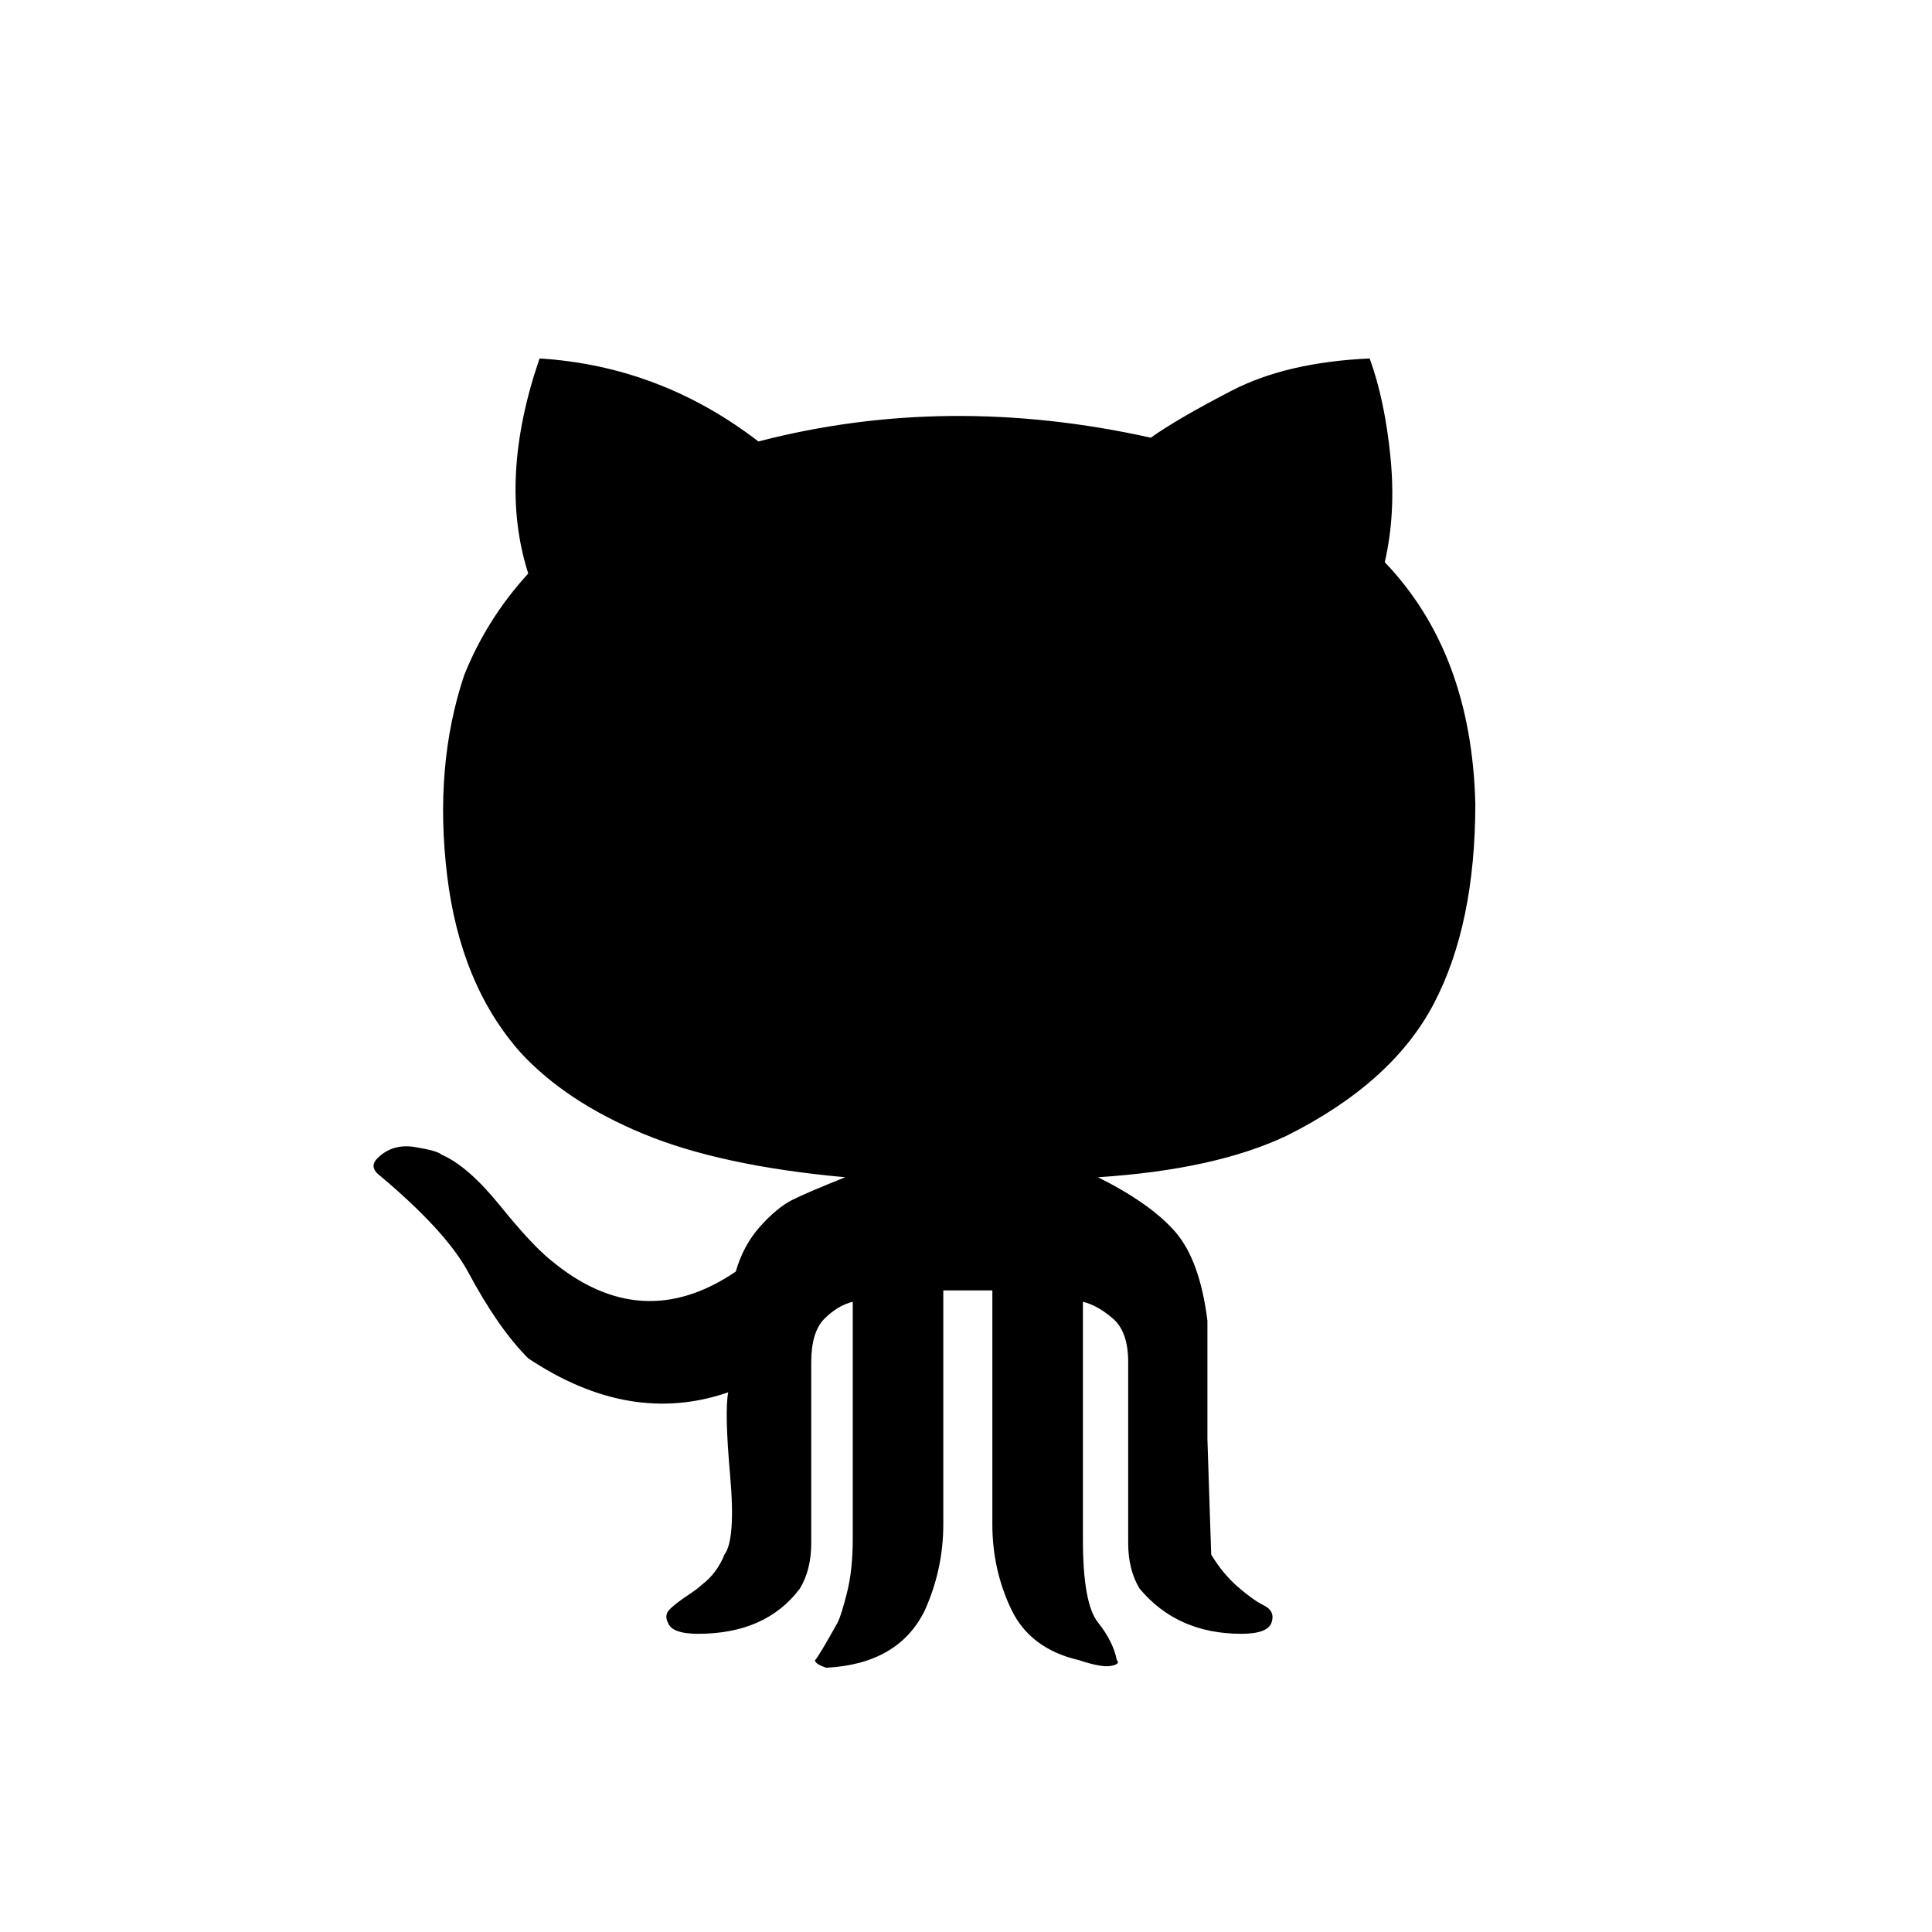
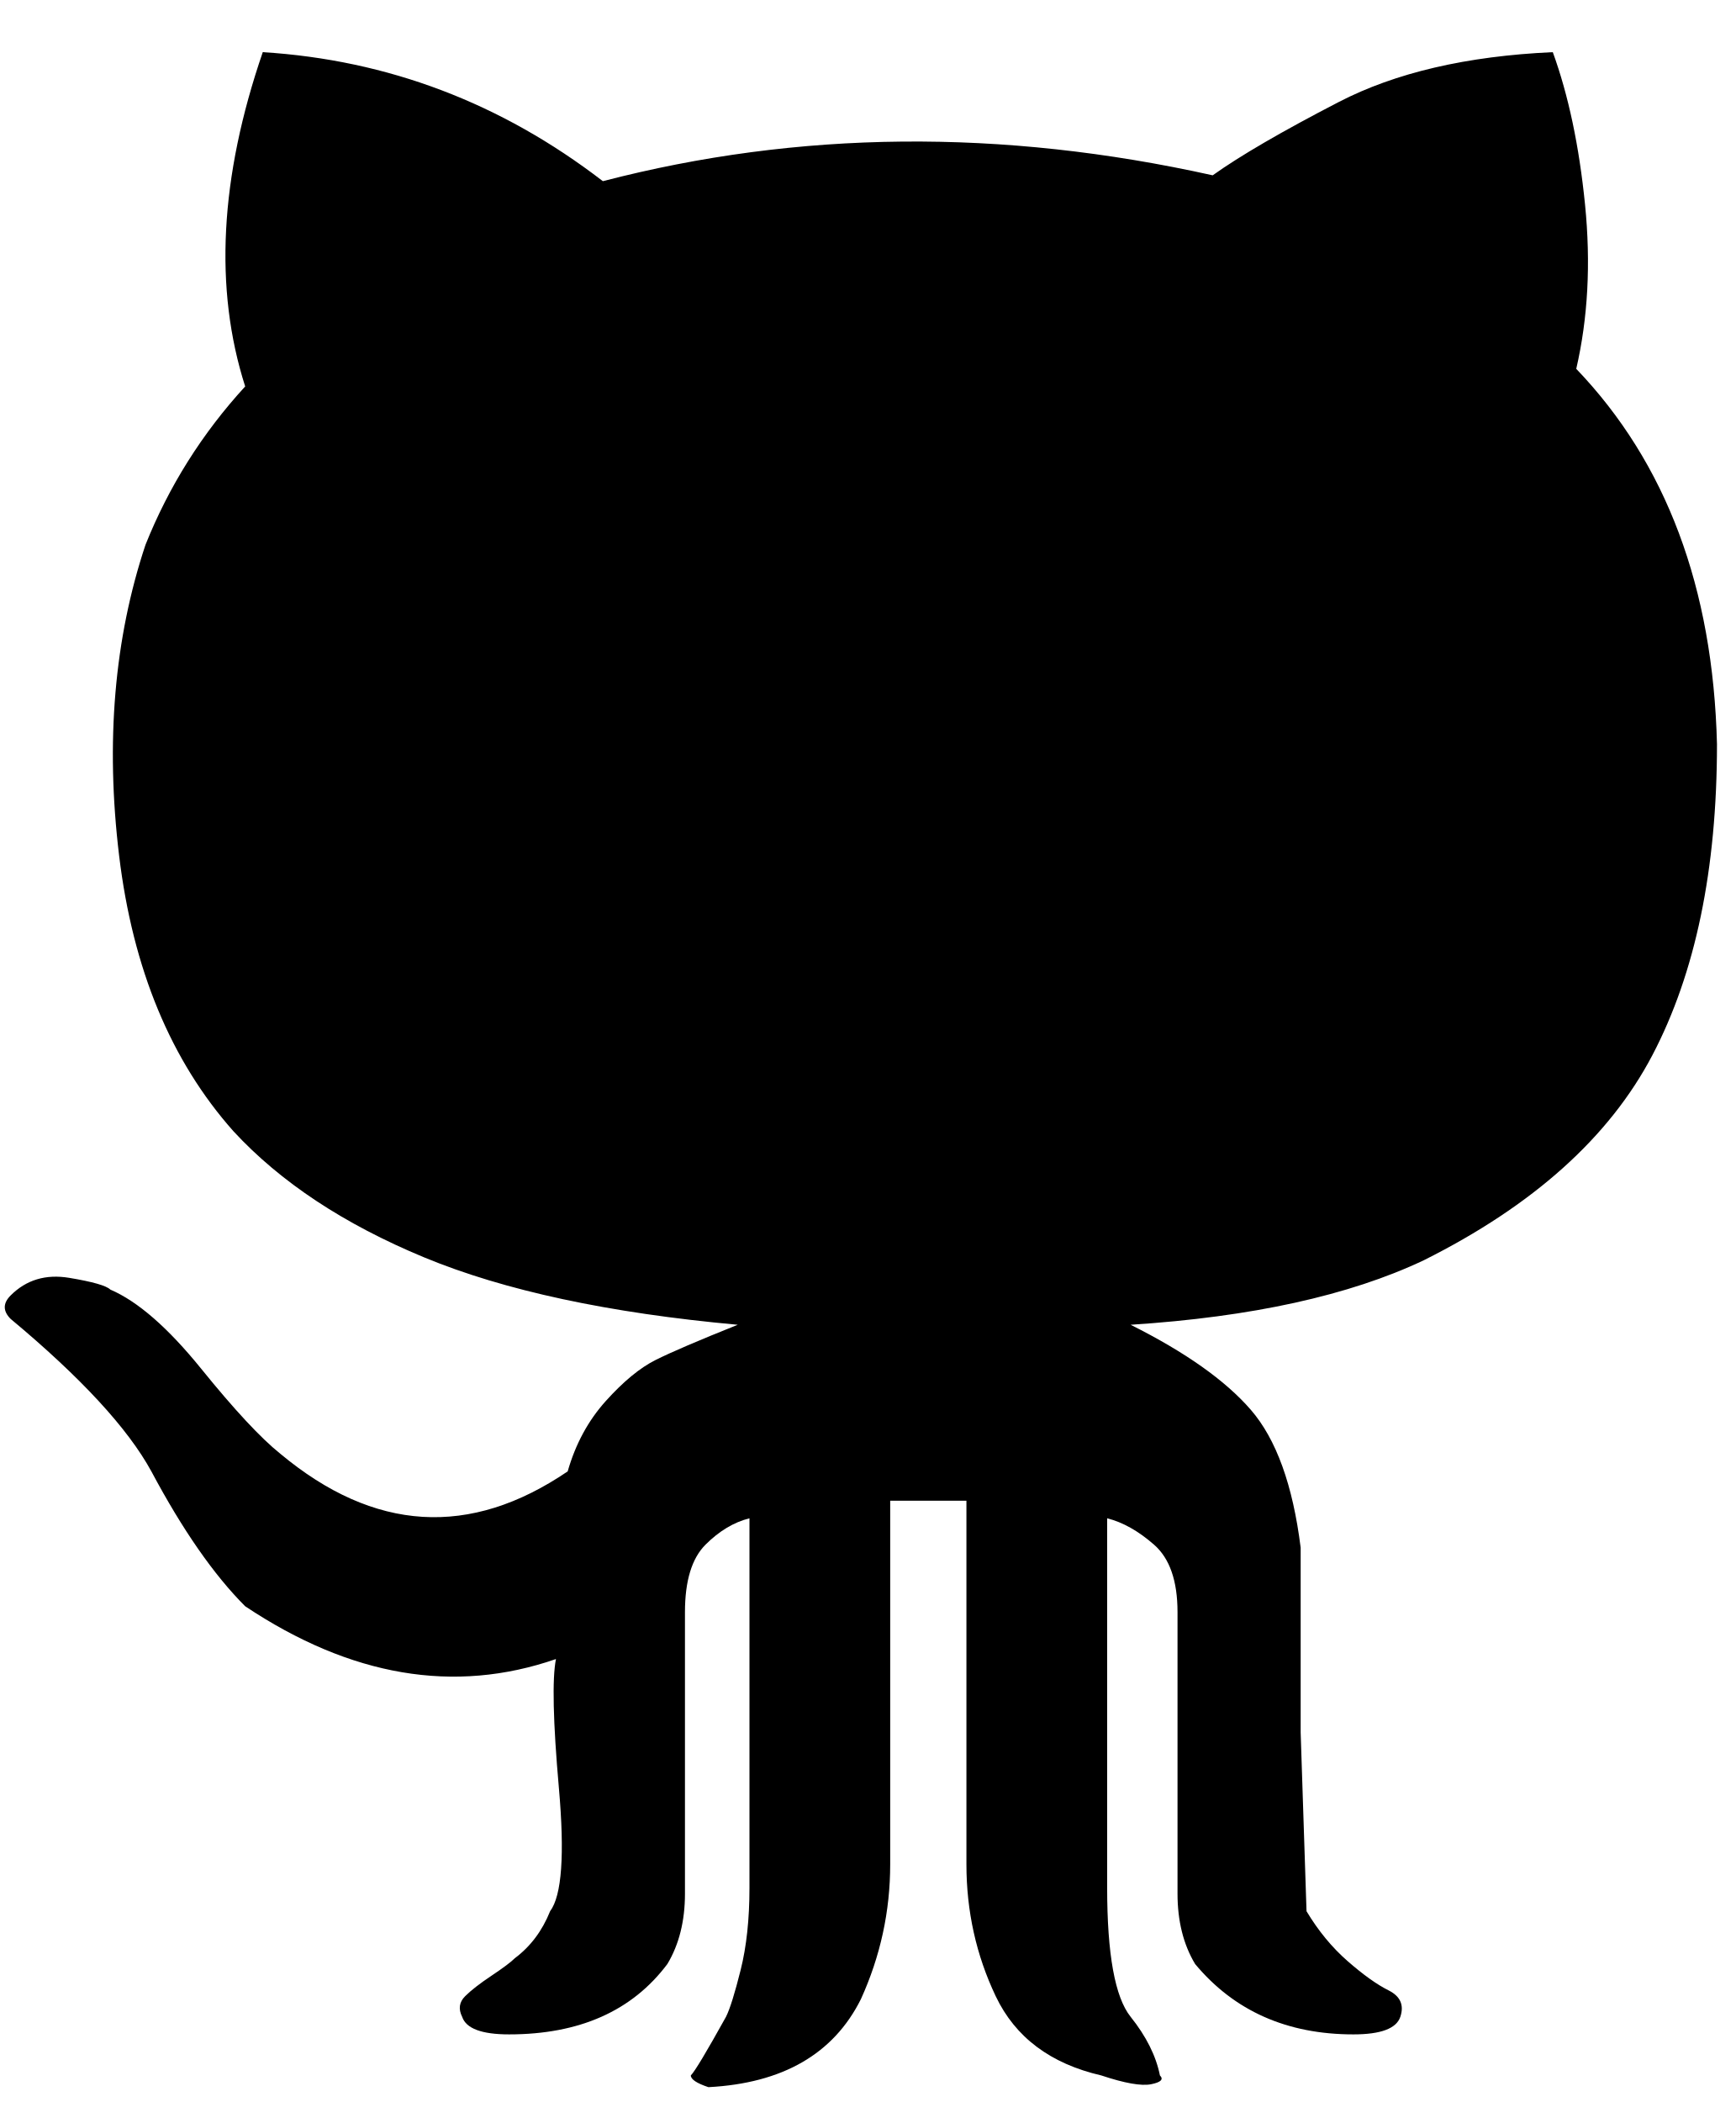
- <svg xmlns="http://www.w3.org/2000/svg" height="1000" width="1000" id="svg2" version="1.1">
+ <svg xmlns="http://www.w3.org/2000/svg" height="700" width="578" id="svg2" version="1.1">
  <defs id="defs8" />
-   <path d="m 195.3,607.383 c -2.604,-2.604 -2.604,-5.208 0,-7.812 5.208,-5.208 11.718,-7.161 19.53,-5.859 7.812,1.302 12.369,2.604 13.671,3.906 9.114,3.906 19.204,12.695 30.271,26.366 11.067,13.671 19.855,23.111 26.366,28.319 31.248,26.04 63.147,27.993 95.697,5.859 2.604,-9.114 6.835,-16.926 12.694,-23.436 5.859,-6.51 11.392,-11.067 16.601,-13.671 5.209,-2.604 14.323,-6.51 27.342,-11.718 -42.966,-3.906 -77.795,-11.393 -104.486,-22.46 -26.691,-11.067 -47.849,-25.064 -63.473,-41.989 -20.832,-23.436 -33.527,-54.033 -38.084,-91.791 -4.557,-37.758 -1.628,-72.261 8.789,-103.509 7.812,-19.53 18.879,-37.107 33.201,-52.731 -10.416,-32.55 -8.463,-69.657 5.859,-111.321 41.664,2.604 79.422,16.926 113.274,42.966 65.1,-16.926 132.804,-17.577 203.112,-1.953 9.114,-6.51 23.11,-14.648 41.989,-24.413 18.879,-9.765 42.64,-15.299 71.285,-16.601 5.208,14.322 8.789,31.248 10.742,50.778 1.953,19.53 0.977,37.758 -2.929,54.684 29.946,31.248 45.57,72.912 46.872,124.992 0,41.664 -7.161,76.167 -21.483,103.509 -14.322,27.342 -39.711,50.127 -76.167,68.355 -24.738,11.718 -57.288,18.879 -97.65,21.483 18.228,9.114 31.574,18.554 40.037,28.319 8.463,9.765 13.997,25.064 16.601,45.895 l 0,61.52 1.953,59.567 c 3.906,6.51 8.463,12.044 13.671,16.601 5.208,4.557 9.765,7.812 13.671,9.765 3.906,1.953 5.208,4.882 3.906,8.789 -1.302,3.907 -6.51,5.86 -15.624,5.859 -22.134,0 -39.711,-7.812 -52.731,-23.436 -3.906,-6.51 -5.859,-14.322 -5.859,-23.436 l 0,-93.744 c 0,-10.416 -2.604,-17.903 -7.812,-22.46 -5.208,-4.557 -10.416,-7.487 -15.624,-8.789 l 0,123.039 c 0,22.134 2.604,36.456 7.812,42.966 5.208,6.51 8.463,13.02 9.765,19.53 1.302,1.302 0.326,2.278 -2.929,2.929 -3.255,0.651 -8.788,-0.326 -16.601,-2.929 -16.926,-3.906 -28.644,-12.695 -35.154,-26.366 -6.51,-13.671 -9.765,-28.319 -9.765,-43.943 l 0,-121.086 -25.389,0 0,121.086 c 0,15.624 -3.255,30.597 -9.765,44.919 -9.114,18.228 -26.04,27.993 -50.778,29.295 -3.906,-1.302 -5.859,-2.604 -5.859,-3.906 1.302,-1.302 5.208,-7.812 11.718,-19.53 1.302,-2.604 2.93,-7.812 4.883,-15.624 1.953,-7.812 2.93,-16.926 2.929,-27.342 l 0,-123.039 c -5.208,1.302 -10.091,4.232 -14.648,8.789 -4.557,4.557 -6.836,12.044 -6.836,22.46 l 0,93.744 c 0,9.114 -1.953,16.926 -5.859,23.436 -11.718,15.624 -29.295,23.436 -52.731,23.436 -9.114,0 -14.322,-1.953 -15.624,-5.859 -1.302,-2.604 -0.976,-4.883 0.977,-6.836 1.953,-1.953 4.883,-4.232 8.789,-6.836 3.906,-2.604 6.51,-4.557 7.812,-5.859 5.208,-3.906 9.114,-9.114 11.718,-15.624 3.906,-5.208 4.882,-18.879 2.929,-41.013 -1.953,-22.134 -2.279,-36.456 -0.977,-42.966 -33.852,11.718 -68.355,5.859 -103.509,-17.577 -10.416,-10.416 -20.832,-25.389 -31.248,-44.919 -7.812,-14.322 -23.436,-31.248 -46.872,-50.778 z" id="path4" />
+   <path d="m 3.542,439.216 c -2.604,-2.604 -2.604,-5.208 0,-7.812 5.208,-5.208 11.718,-7.161 19.53,-5.859 7.812,1.302 12.369,2.604 13.671,3.906 9.114,3.906 19.204,12.695 30.271,26.366 11.067,13.671 19.855,23.111 26.366,28.319 31.248,26.04 63.147,27.993 95.697,5.859 2.604,-9.114 6.835,-16.926 12.694,-23.436 5.859,-6.51 11.392,-11.067 16.601,-13.671 5.209,-2.604 14.323,-6.51 27.342,-11.718 -42.966,-3.906 -77.795,-11.393 -104.486,-22.46 -26.691,-11.067 -47.849,-25.064 -63.473,-41.989 -20.832,-23.436 -33.527,-54.033 -38.084,-91.791 -4.557,-37.758 -1.628,-72.261 8.789,-103.509 7.812,-19.53 18.879,-37.107 33.201,-52.731 -10.416,-32.55 -8.463,-69.657 5.859,-111.321 41.664,2.604 79.422,16.926 113.274,42.966 65.1,-16.926 132.804,-17.577 203.112,-1.953 9.114,-6.51 23.11,-14.648 41.989,-24.413 18.879,-9.765 42.64,-15.299 71.285,-16.601 5.208,14.322 8.789,31.248 10.742,50.778 1.953,19.53 0.977,37.758 -2.929,54.684 29.946,31.248 45.57,72.912 46.872,124.992 0,41.664 -7.161,76.167 -21.483,103.509 -14.322,27.342 -39.711,50.127 -76.167,68.355 -24.738,11.718 -57.288,18.879 -97.65,21.483 18.228,9.114 31.574,18.554 40.037,28.319 8.463,9.765 13.997,25.064 16.601,45.895 l 0,61.52 1.953,59.567 c 3.906,6.51 8.463,12.044 13.671,16.601 5.208,4.557 9.765,7.812 13.671,9.765 3.906,1.953 5.208,4.882 3.906,8.789 -1.302,3.907 -6.51,5.86 -15.624,5.859 -22.134,0 -39.711,-7.812 -52.731,-23.436 -3.906,-6.51 -5.859,-14.322 -5.859,-23.436 l 0,-93.744 c 0,-10.416 -2.604,-17.903 -7.812,-22.46 -5.208,-4.557 -10.416,-7.487 -15.624,-8.789 l 0,123.039 c 0,22.134 2.604,36.456 7.812,42.966 5.208,6.51 8.463,13.02 9.765,19.53 1.302,1.302 0.326,2.278 -2.929,2.929 -3.255,0.651 -8.788,-0.326 -16.601,-2.929 -16.926,-3.906 -28.644,-12.695 -35.154,-26.366 -6.51,-13.671 -9.765,-28.319 -9.765,-43.943 l 0,-121.086 -25.389,0 0,121.086 c 0,15.624 -3.255,30.597 -9.765,44.919 -9.114,18.228 -26.04,27.993 -50.778,29.295 -3.906,-1.302 -5.859,-2.604 -5.859,-3.906 1.302,-1.302 5.208,-7.812 11.718,-19.53 1.302,-2.604 2.93,-7.812 4.883,-15.624 1.953,-7.812 2.93,-16.926 2.929,-27.342 l 0,-123.039 c -5.208,1.302 -10.091,4.232 -14.648,8.789 -4.557,4.557 -6.836,12.044 -6.836,22.46 l 0,93.744 c 0,9.114 -1.953,16.926 -5.859,23.436 -11.718,15.624 -29.295,23.436 -52.731,23.436 -9.114,0 -14.322,-1.953 -15.624,-5.859 -1.302,-2.604 -0.976,-4.883 0.977,-6.836 1.953,-1.953 4.883,-4.232 8.789,-6.836 3.906,-2.604 6.51,-4.557 7.812,-5.859 5.208,-3.906 9.114,-9.114 11.718,-15.624 3.906,-5.208 4.882,-18.879 2.929,-41.013 -1.953,-22.134 -2.279,-36.456 -0.977,-42.966 -33.852,11.718 -68.355,5.859 -103.509,-17.577 -10.416,-10.416 -20.832,-25.389 -31.248,-44.919 -7.812,-14.322 -23.436,-31.248 -46.872,-50.778 z" id="path4" />
</svg>
